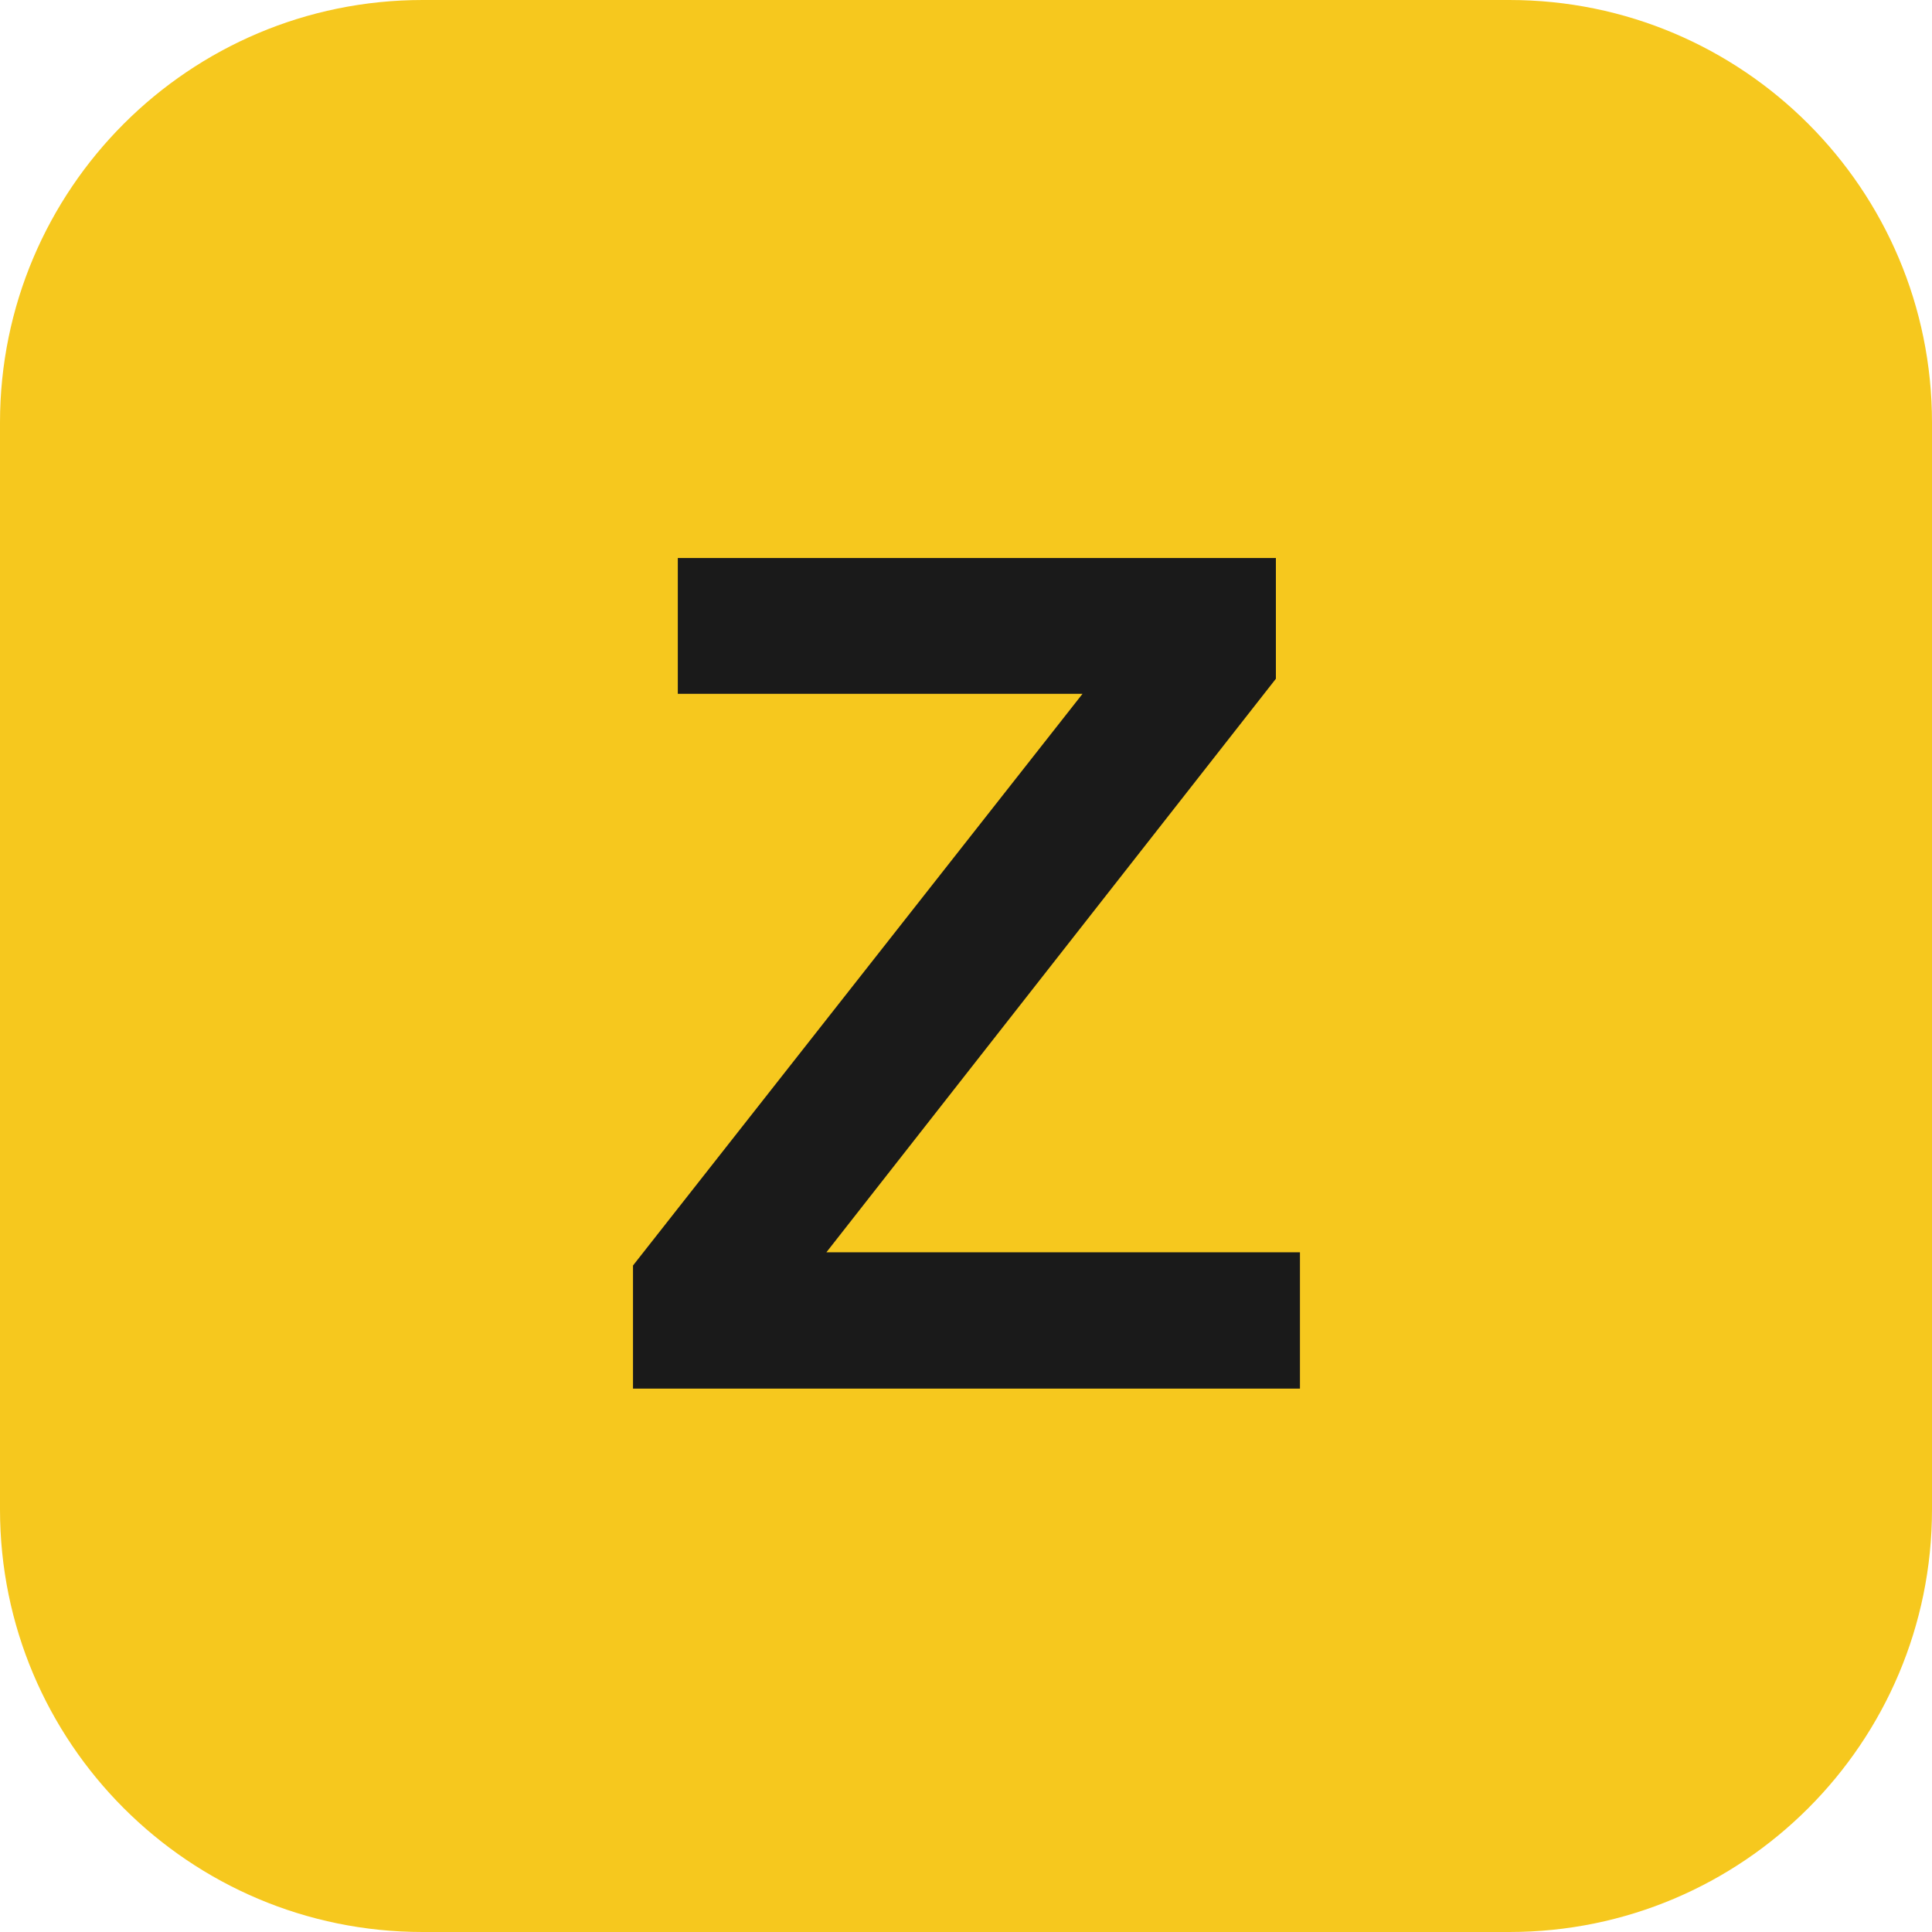
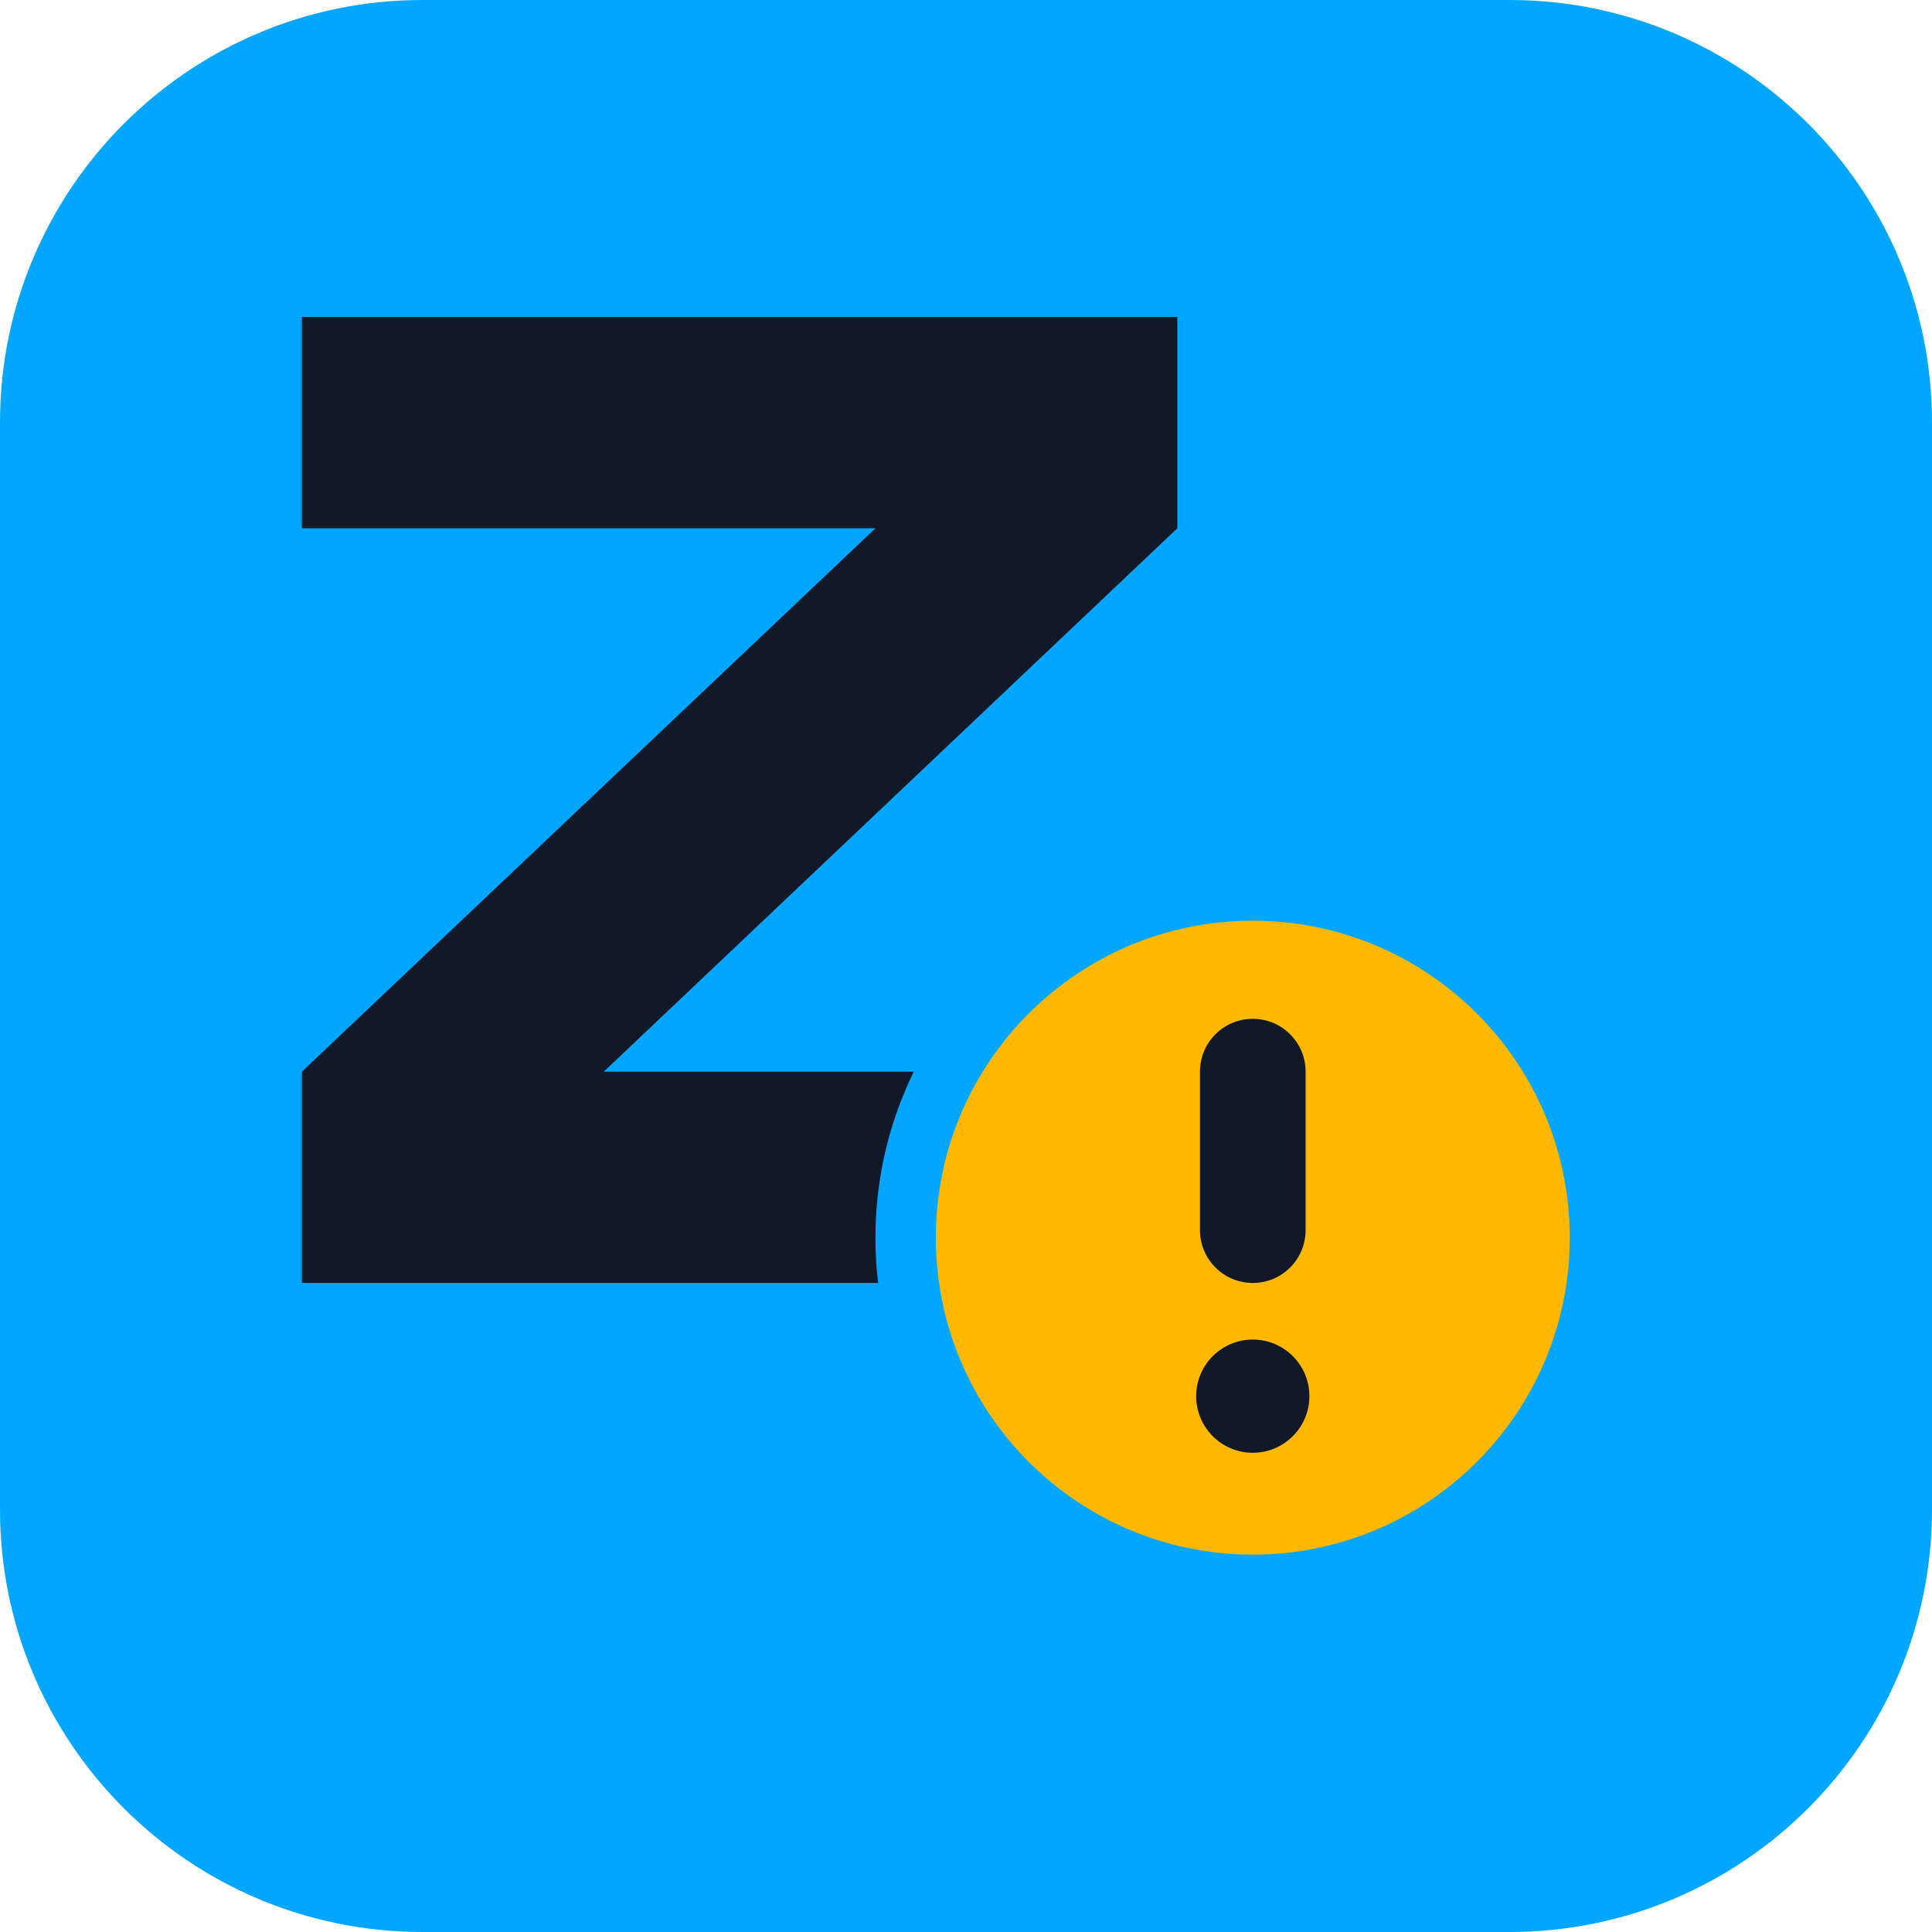
- <svg xmlns="http://www.w3.org/2000/svg" viewBox="0 0 64 64">
-   <rect width="64" height="64" rx="14" fill="#F6C81E" />
-   <text x="32" y="46" font-family="Montserrat,Arial,sans-serif" font-size="40" font-weight="800" fill="#1A1A1A" text-anchor="middle">Z</text>
+ <svg xmlns="http://www.w3.org/2000/svg" viewBox="0 0 512 512">
+   <rect width="512" height="512" rx="112" fill="#00A6FF" />
+   <g transform="translate(-40 -44)">
+     <path d="M120 128H352V184L200 328H352V384H120V328L272 184H120Z" fill="#111827" />
+     <circle cx="372" cy="372" r="92" fill="#FFB800" stroke="#00A6FF" stroke-width="16" />
+     <rect x="358" y="314" width="28" height="70" rx="14" fill="#111827" />
+     <circle cx="372" cy="414" r="15" fill="#111827" />
+   </g>
</svg>
